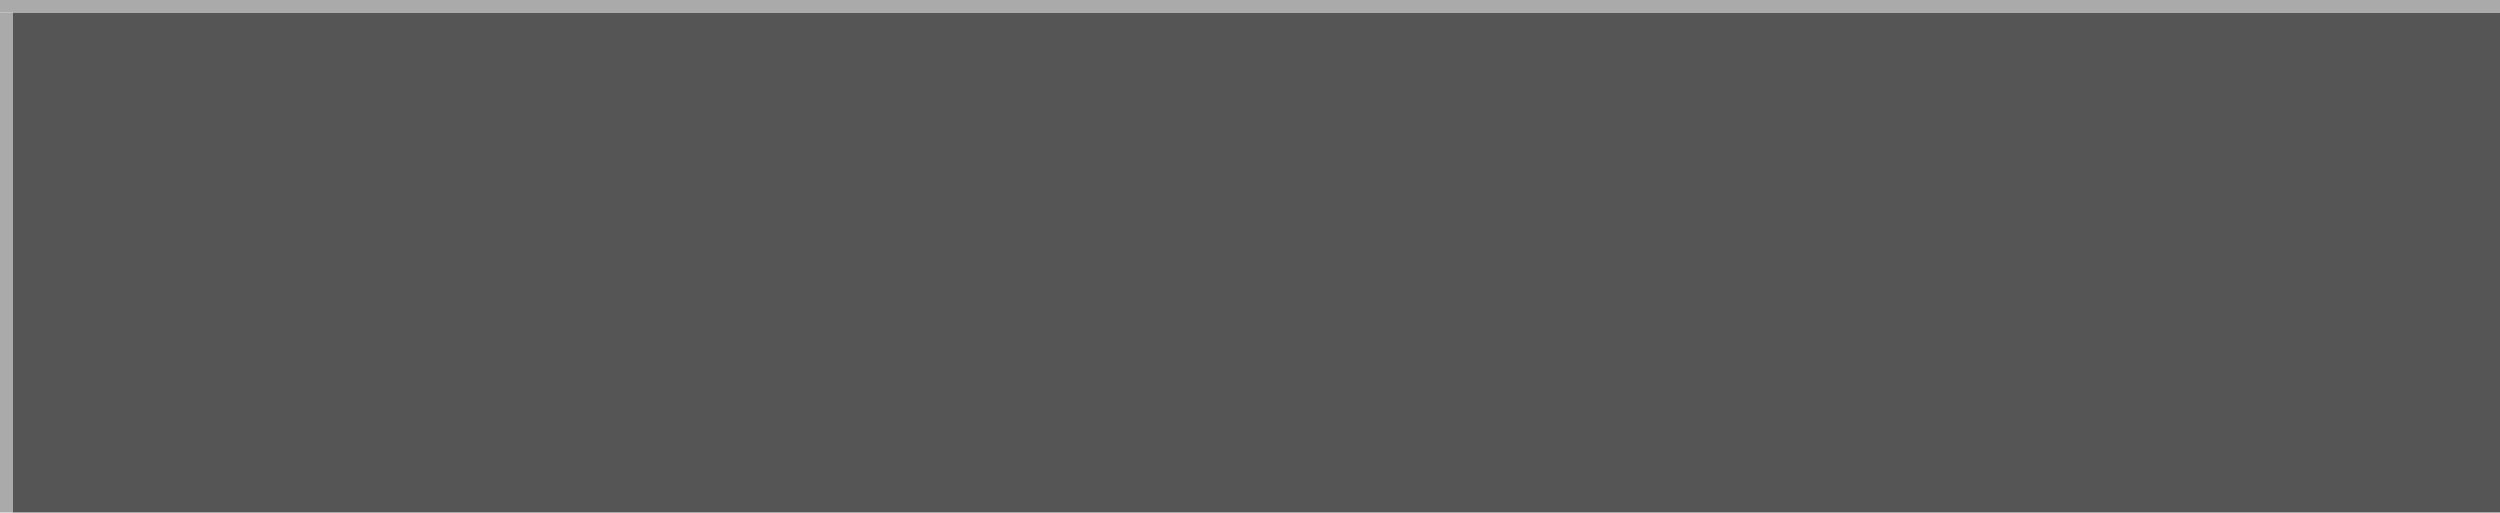
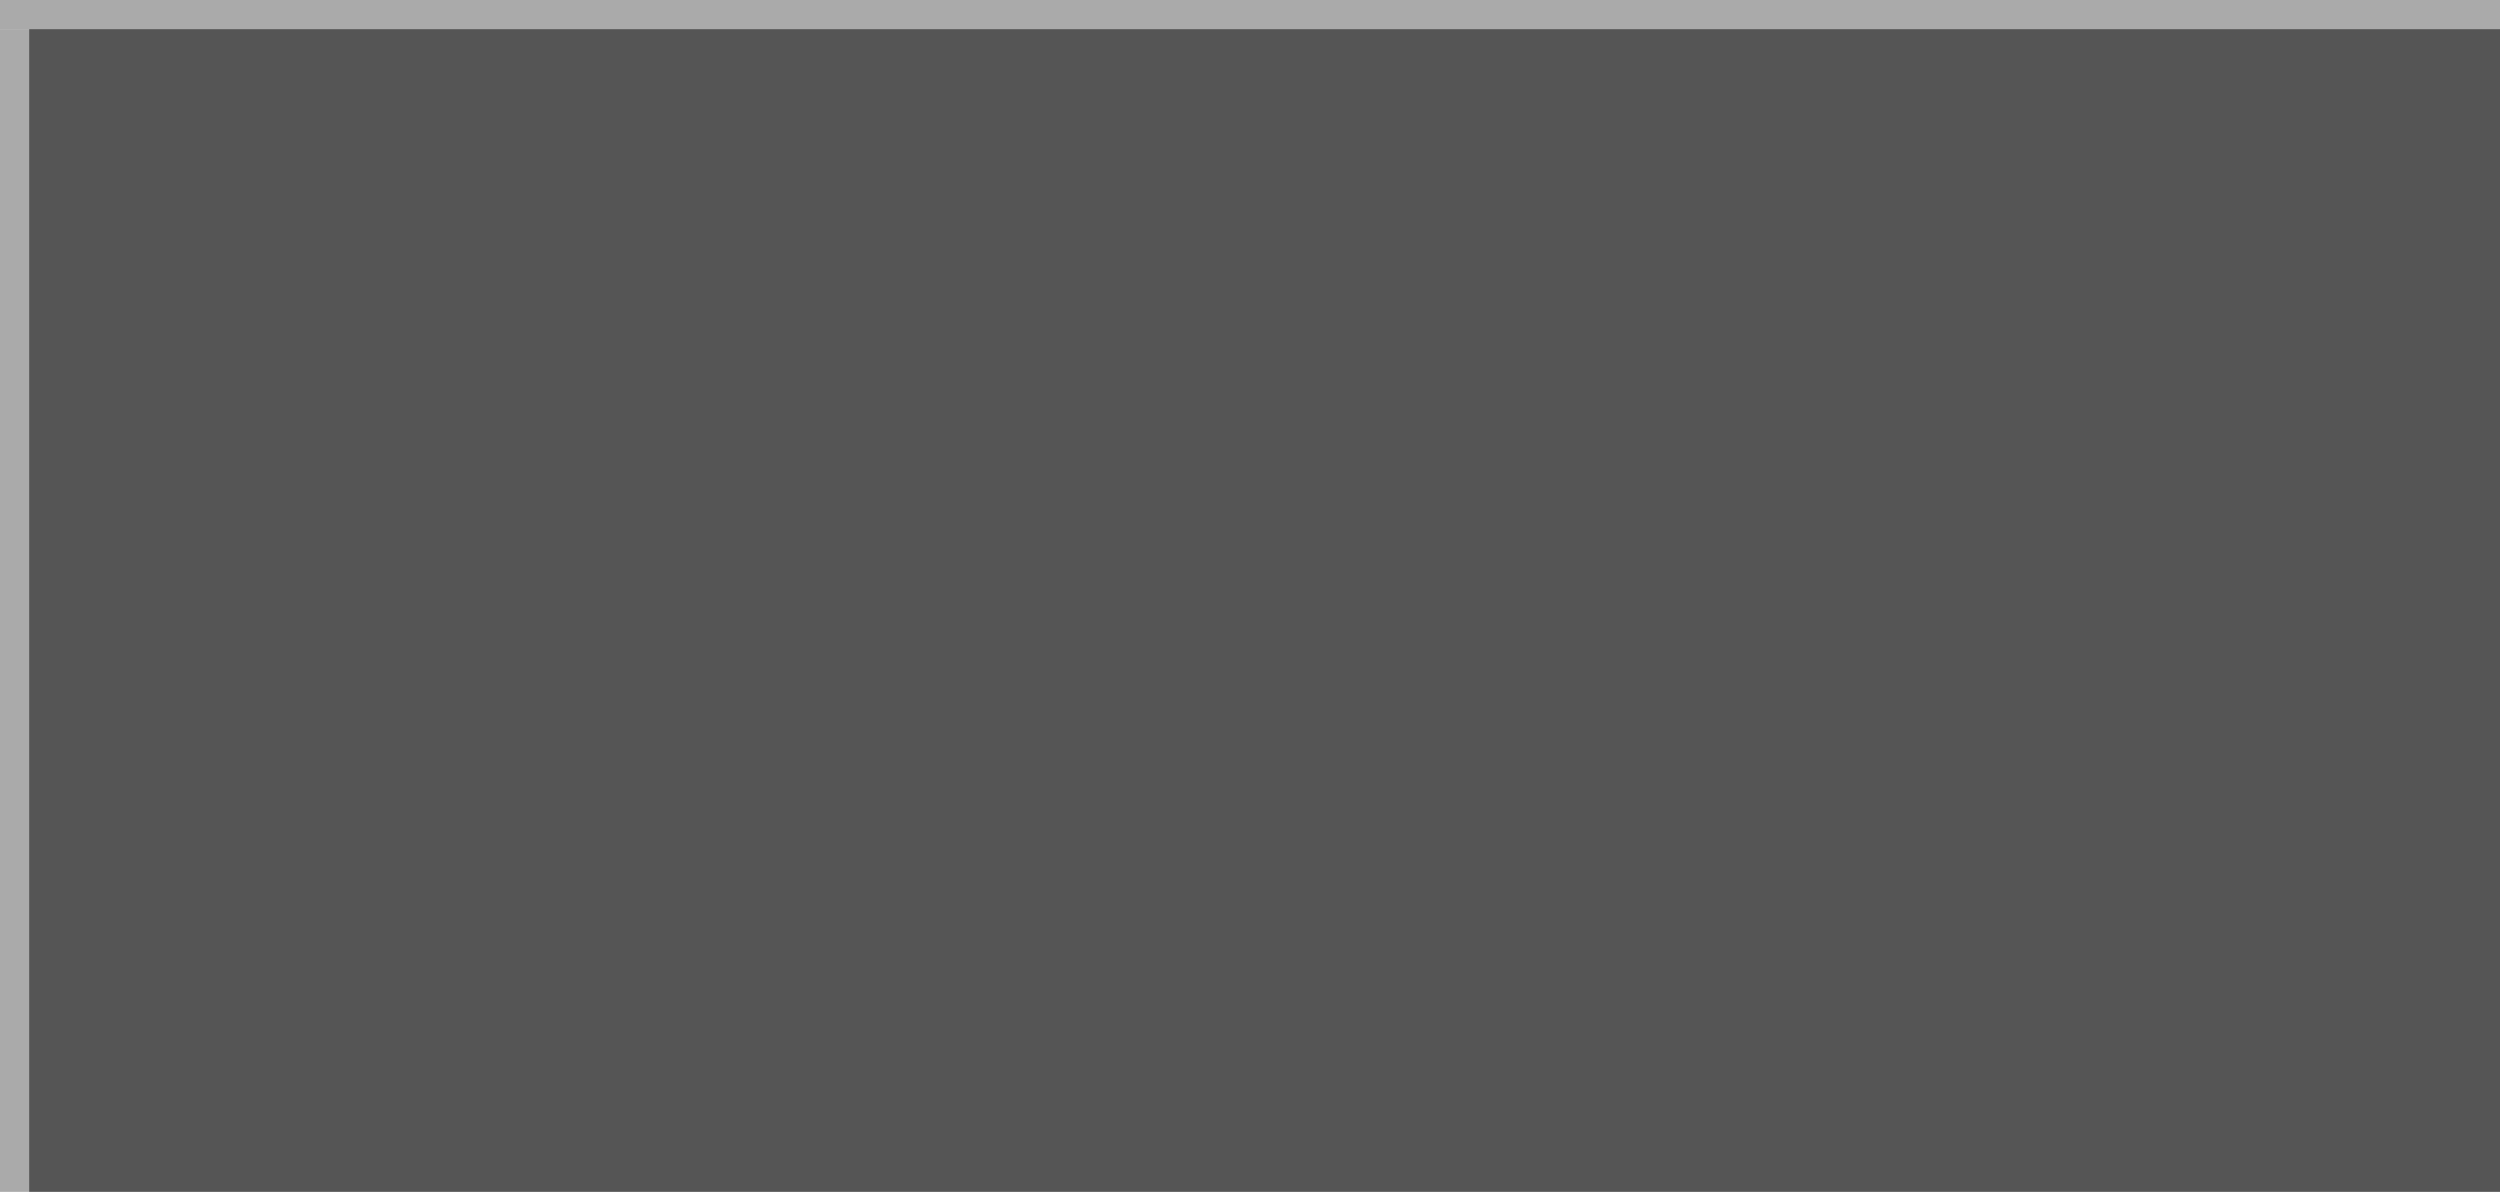
- <svg xmlns="http://www.w3.org/2000/svg" version="1.1" width="200px" height="41px" viewBox="161 0 200 41">
-   <path d="M 1 1  L 200 1  L 200 41  L 1 41  L 1 1  Z " fill-rule="nonzero" fill="rgba(85, 85, 85, 1)" stroke="none" transform="matrix(1 0 0 1 161 0 )" class="fill" />
-   <path d="M 0.5 1  L 0.5 41  " stroke-width="1" stroke-dasharray="0" stroke="rgba(170, 170, 170, 1)" fill="none" transform="matrix(1 0 0 1 161 0 )" class="stroke" />
-   <path d="M 0 0.5  L 200 0.5  " stroke-width="1" stroke-dasharray="0" stroke="rgba(170, 170, 170, 1)" fill="none" transform="matrix(1 0 0 1 161 0 )" class="stroke" />
+ <svg xmlns="http://www.w3.org/2000/svg" version="1.1" width="86px" height="41px" viewBox="0 0 86 41">
+   <path d="M 1 1  L 86 1  L 86 41  L 1 41  L 1 1  Z " fill-rule="nonzero" fill="rgba(85, 85, 85, 1)" stroke="none" class="fill" />
+   <path d="M 0.5 1  L 0.5 41  " stroke-width="1" stroke-dasharray="0" stroke="rgba(170, 170, 170, 1)" fill="none" class="stroke" />
+   <path d="M 0 0.5  L 86 0.5  " stroke-width="1" stroke-dasharray="0" stroke="rgba(170, 170, 170, 1)" fill="none" class="stroke" />
</svg>
